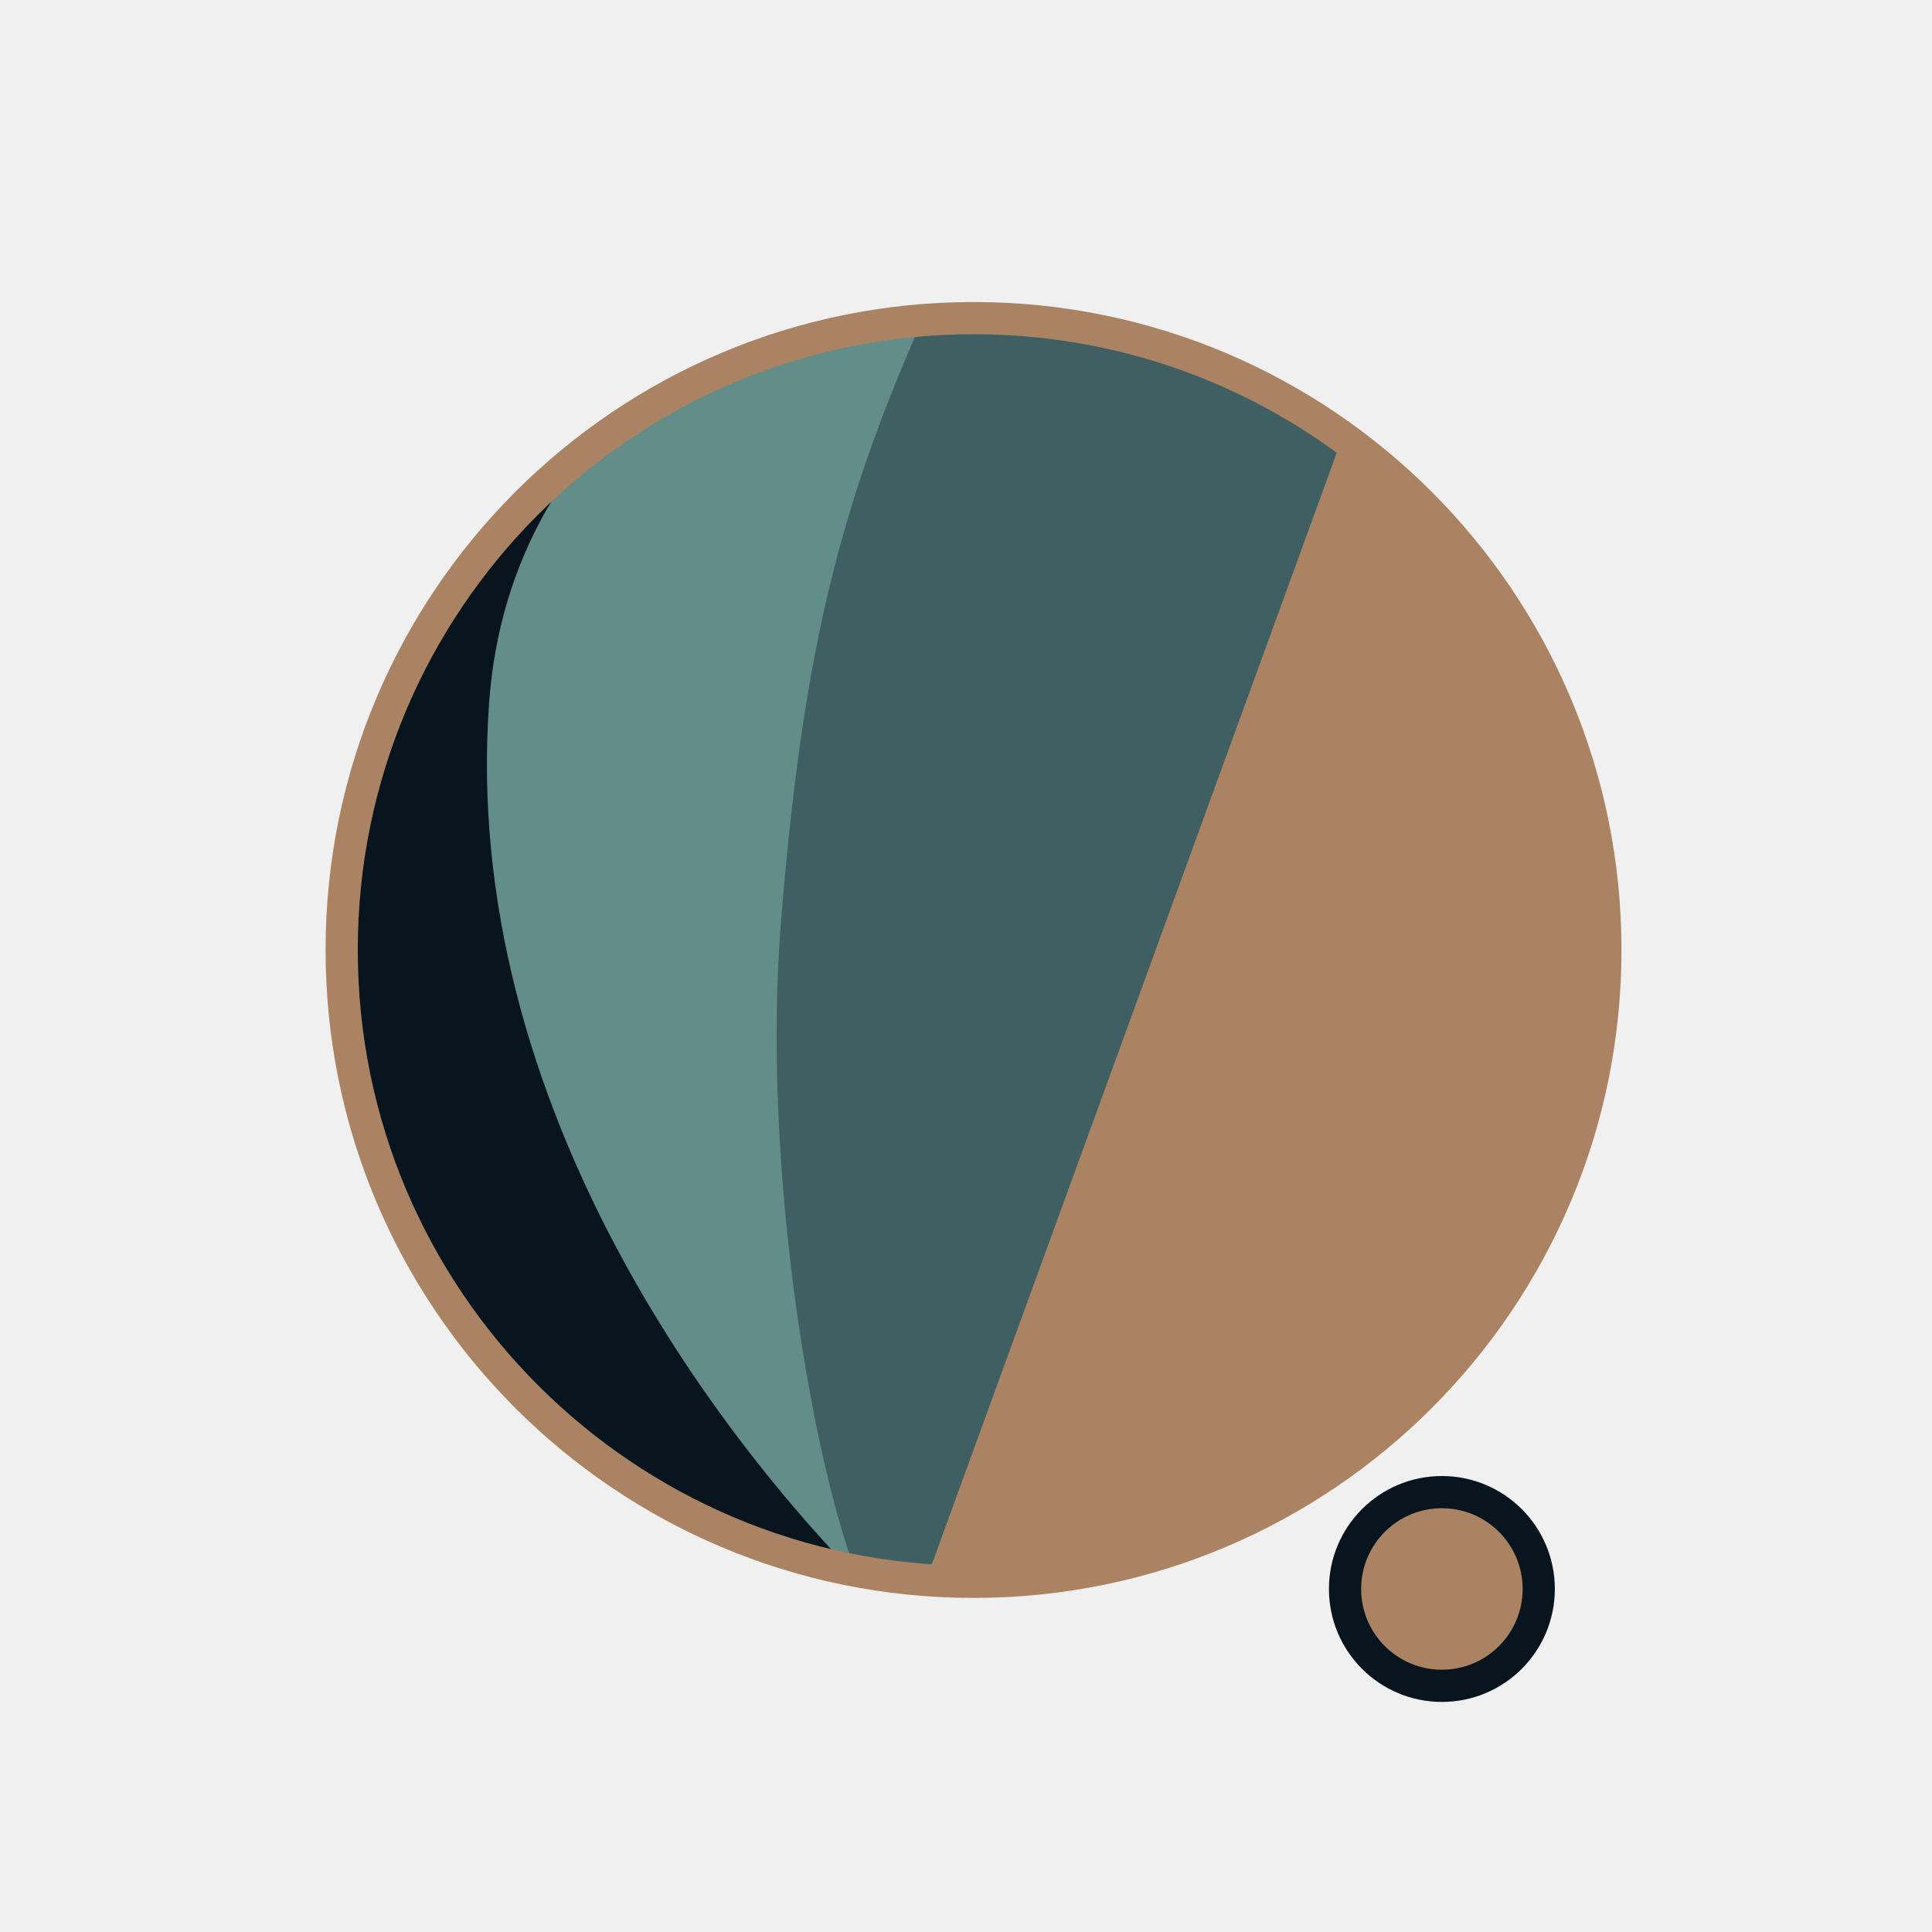
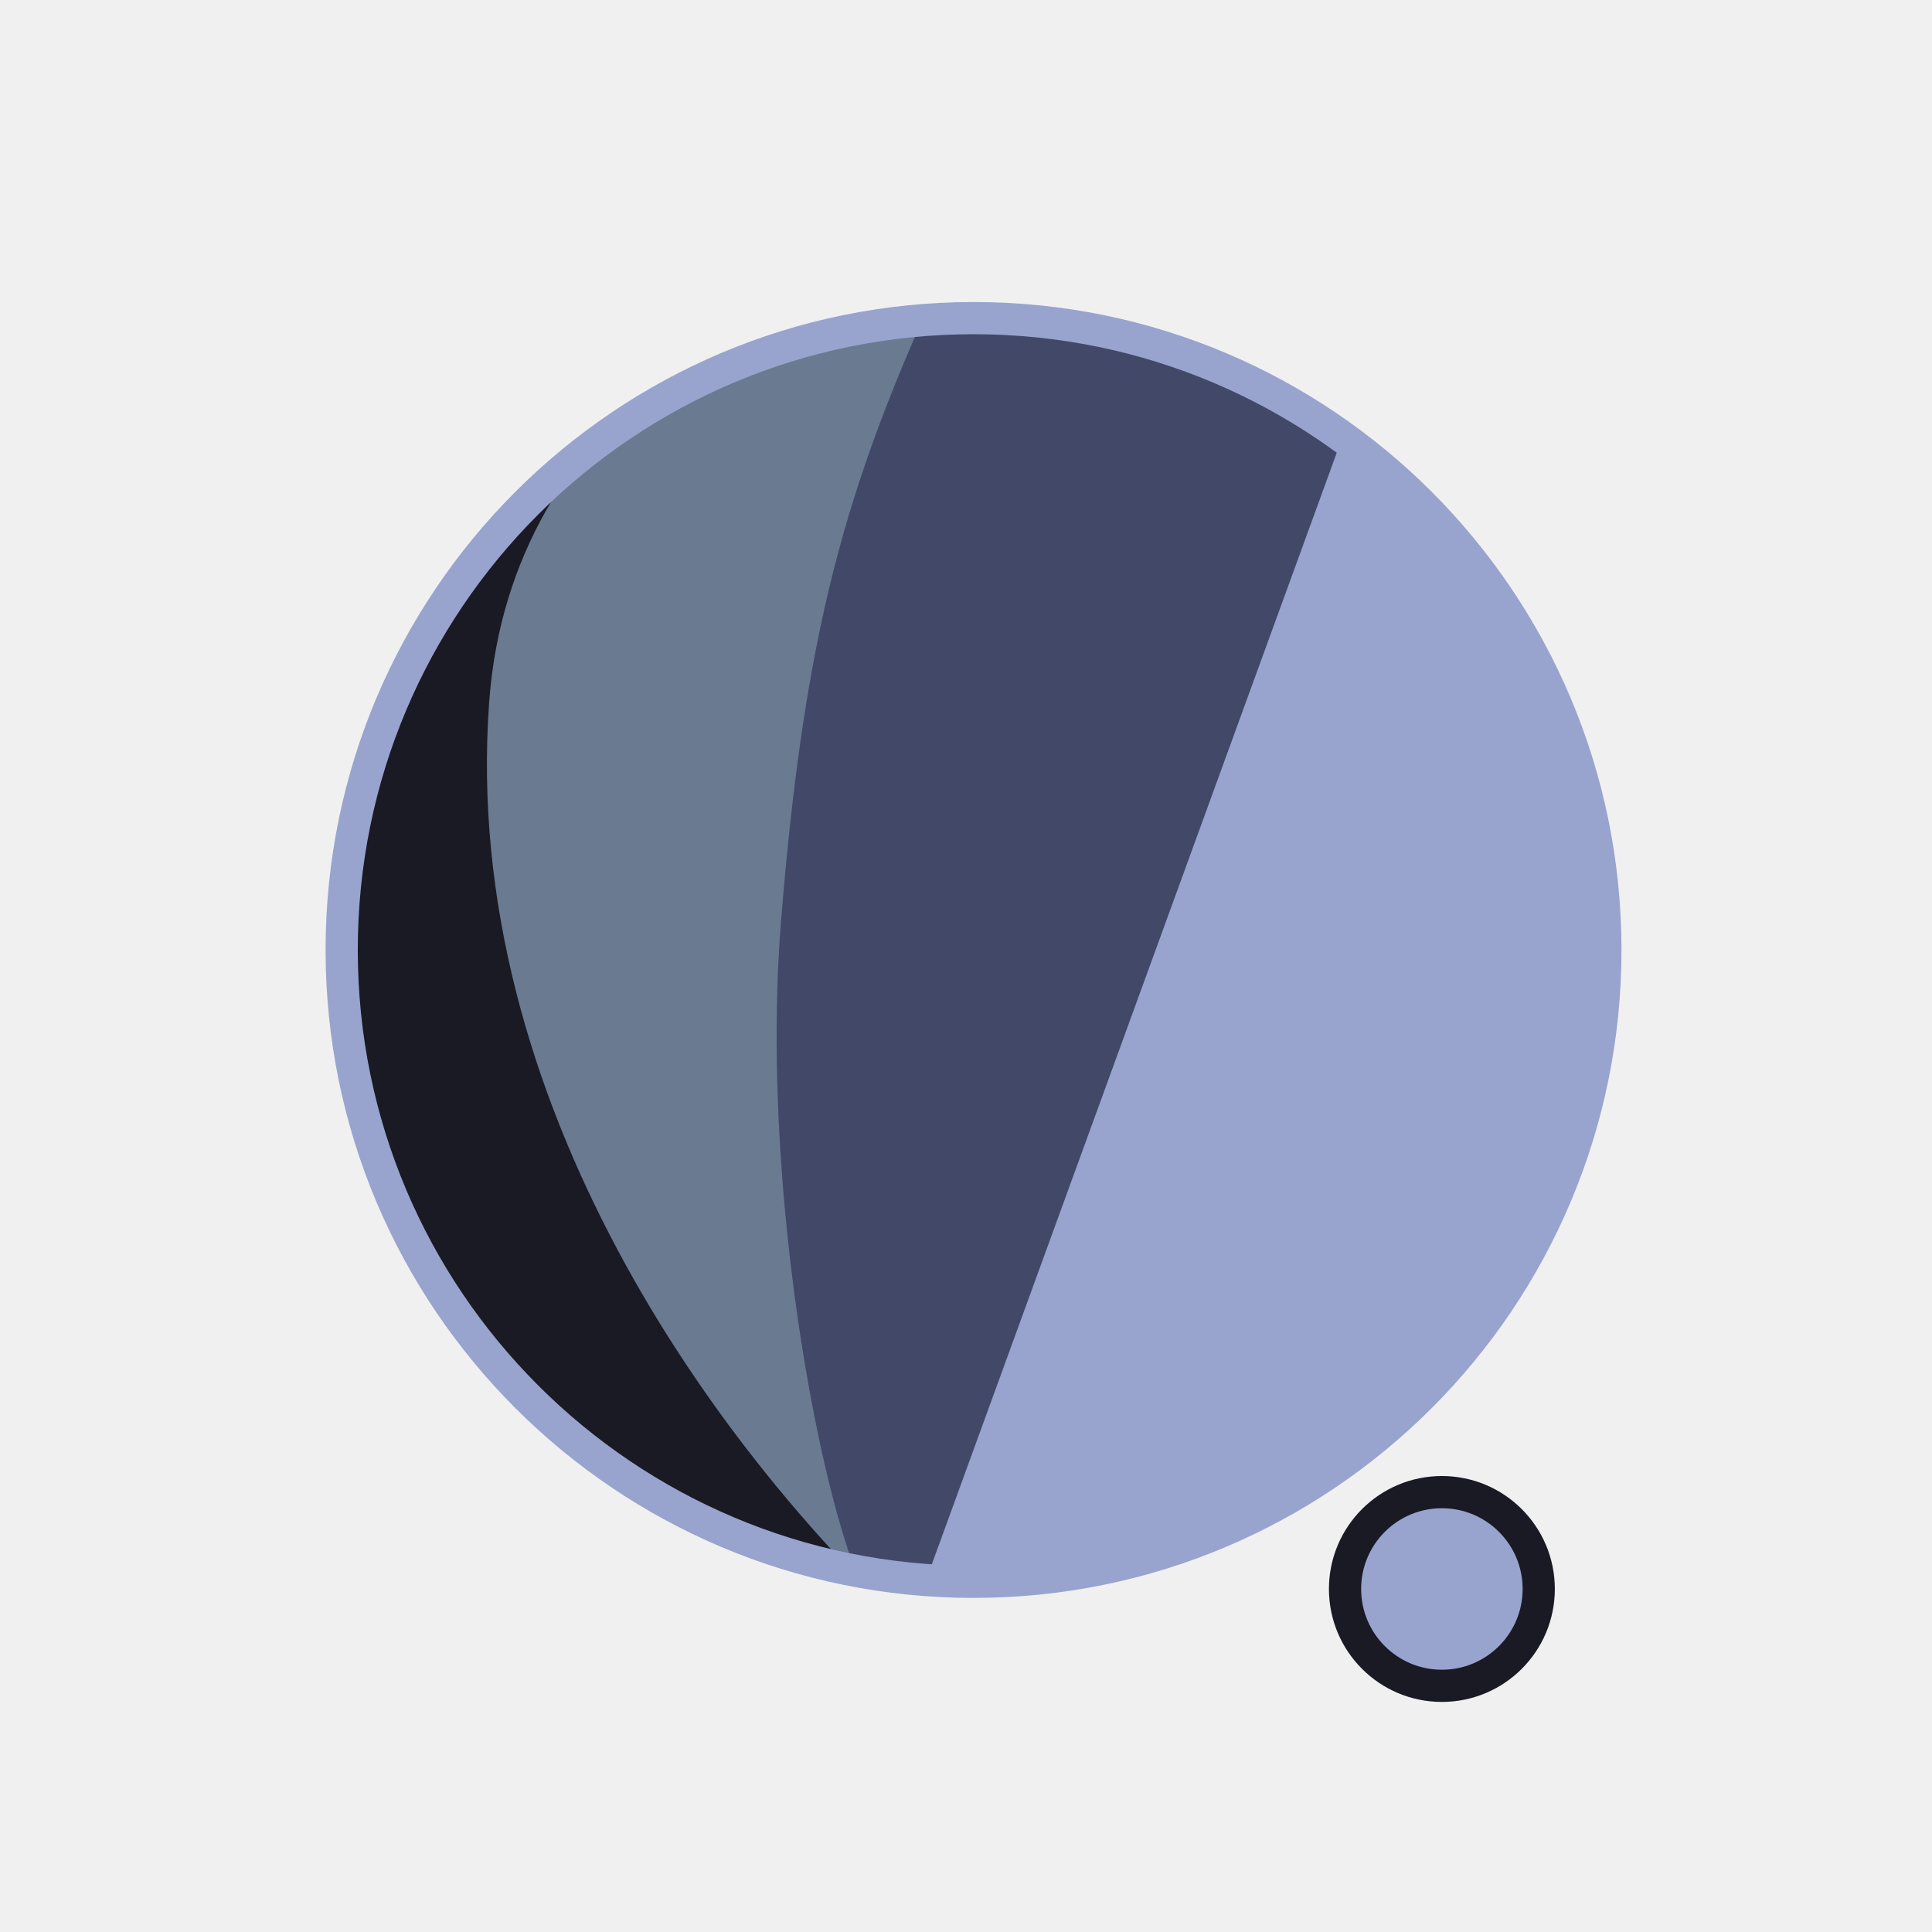
<svg xmlns="http://www.w3.org/2000/svg" width="300" height="300" viewBox="0 0 79.375 79.375" version="1.1" id="svg1">
  <defs id="defs1">
    <filter id="mask-powermask-path-effect5_inverse" style="color-interpolation-filters:sRGB" height="100" width="100" x="-50" y="-50">
      <feColorMatrix id="mask-powermask-path-effect5_primitive1" values="1" type="saturate" result="fbSourceGraphic" />
      <feColorMatrix id="mask-powermask-path-effect5_primitive2" values="-1 0 0 0 1 0 -1 0 0 1 0 0 -1 0 1 0 0 0 1 0 " in="fbSourceGraphic" />
    </filter>
    <clipPath clipPathUnits="userSpaceOnUse" id="clipPath1">
      <circle style="display:inline;fill:#000000;fill-opacity:1;stroke:none;stroke-width:0.214" id="circle3" cx="44.886" cy="38.249" r="22.842" />
    </clipPath>
    <clipPath clipPathUnits="userSpaceOnUse" id="clipPath3">
      <circle style="display:inline;opacity:1;fill:#000000;fill-opacity:1;stroke:none;stroke-width:2.646;stroke-dasharray:none;stroke-opacity:1" id="circle4" cx="39.235" cy="39.029" r="25.959" />
    </clipPath>
    <clipPath clipPathUnits="userSpaceOnUse" id="clipPath4">
      <circle style="display:inline;opacity:1;fill:#000000;fill-opacity:1;stroke:none;stroke-width:0.243" id="circle5" cx="39.997" cy="39.029" r="25.959" />
    </clipPath>
    <clipPath clipPathUnits="userSpaceOnUse" id="clipPath19">
      <g id="g20" style="display:inline">
        <circle style="display:inline;opacity:1;fill:#ffffff;fill-opacity:1;stroke:#000000;stroke-width:1.323;stroke-dasharray:none;stroke-opacity:1" id="circle20" cx="39.997" cy="39.029" r="25.959" />
        <path style="display:inline;fill:#ffffff;fill-opacity:1;stroke:none;stroke-width:1.323;stroke-linecap:round;stroke-linejoin:round;stroke-dasharray:none;stroke-opacity:1" d="M 40.972,71.749 65.107,9.074 51.262,8.513 29.654,71.374 Z" id="path20" />
      </g>
    </clipPath>
  </defs>
  <g id="layer1">
-     <circle style="display:inline;opacity:1;fill:#AA8362;fill-opacity:1;stroke:none;stroke-width:2.646;stroke-dasharray:none;stroke-opacity:1" id="path1" cx="39.997" cy="39.029" r="25.959" />
-     <circle style="display:inline;opacity:1;fill:#AA8362;fill-opacity:1;stroke:#08151E;stroke-width:1.323;stroke-linecap:round;stroke-linejoin:round;stroke-dasharray:none;stroke-opacity:1" id="path23" cx="59.239" cy="65.282" r="3.979" />
-     <path style="display:inline;opacity:1;fill:#3F5F63;fill-opacity:1;stroke:none;stroke-width:2.646;stroke-linecap:round;stroke-linejoin:round;stroke-dasharray:none;stroke-opacity:1" d="M 14.114,8.183 56.981,12.942 37.387,66.729 7.337,66.366 Z" id="path4" clip-path="url(#clipPath4)" />
-     <path style="display:inline;opacity:1;fill:#638D88;fill-opacity:1;stroke:none;stroke-width:2.646;stroke-linecap:round;stroke-linejoin:round;stroke-dasharray:none;stroke-opacity:1" d="m 38.537,10.093 c -4.366,9.204 -6.195,15.177 -7.208,27.727 -0.992,12.295 2.307,27.137 4.048,28.492 L 8.159,69.099 11.655,10.117 Z" id="path8" clip-path="url(#clipPath3)" transform="translate(0.7619726)" />
-     <path style="display:inline;opacity:1;fill:#08151E;fill-opacity:1;stroke:none;stroke-width:2.646;stroke-linecap:round;stroke-linejoin:round;stroke-dasharray:none;stroke-opacity:1" d="m 42.193,12.318 c -4.211,1.987 -14.039,6.189 -14.818,16.984 -1.049,14.531 8.417,27.086 14.901,33.188 l -22.177,3.33 -0.971,-51.47 z" id="path12" clip-path="url(#clipPath1)" transform="matrix(1.1365,0,0,1.1365,-11.01583,-4.44086)" />
-     <path style="display:inline;fill:none;stroke:#AA8362;stroke-width:5.292;stroke-linecap:round;stroke-linejoin:round;stroke-dasharray:none;stroke-opacity:1" d="M 56.155,14.893 37.161,67.307 c 0.345,-0.826 6.533,-17.661 9.644,-21.104 4.78,-5.292 13.008,-2.765 13.143,4.977 0.044,2.513 -1.431,15.998 -1.431,15.998" id="path2" clip-path="url(#clipPath19)" mask="none" />
-     <circle style="display:inline;opacity:1;fill:none;fill-opacity:1;stroke:#AA8362;stroke-width:1.323;stroke-dasharray:none;stroke-opacity:1" id="circle8" cx="39.997" cy="39.029" r="25.959" />
+     <circle style="display:inline;opacity:1;fill:#98A4CE;fill-opacity:1;stroke:none;stroke-width:2.646;stroke-dasharray:none;stroke-opacity:1" id="path1" cx="39.997" cy="39.029" r="25.959" />
+     <circle style="display:inline;opacity:1;fill:#98A4CE;fill-opacity:1;stroke:#191A24;stroke-width:1.323;stroke-linecap:round;stroke-linejoin:round;stroke-dasharray:none;stroke-opacity:1" id="path23" cx="59.239" cy="65.282" r="3.979" />
+     <path style="display:inline;opacity:1;fill:#414868;fill-opacity:1;stroke:none;stroke-width:2.646;stroke-linecap:round;stroke-linejoin:round;stroke-dasharray:none;stroke-opacity:1" d="M 14.114,8.183 56.981,12.942 37.387,66.729 7.337,66.366 Z" id="path4" clip-path="url(#clipPath4)" />
+     <path style="display:inline;opacity:1;fill:#697A91;fill-opacity:1;stroke:none;stroke-width:2.646;stroke-linecap:round;stroke-linejoin:round;stroke-dasharray:none;stroke-opacity:1" d="m 38.537,10.093 c -4.366,9.204 -6.195,15.177 -7.208,27.727 -0.992,12.295 2.307,27.137 4.048,28.492 L 8.159,69.099 11.655,10.117 Z" id="path8" clip-path="url(#clipPath3)" transform="translate(0.7619726)" />
+     <path style="display:inline;opacity:1;fill:#191A24;fill-opacity:1;stroke:none;stroke-width:2.646;stroke-linecap:round;stroke-linejoin:round;stroke-dasharray:none;stroke-opacity:1" d="m 42.193,12.318 c -4.211,1.987 -14.039,6.189 -14.818,16.984 -1.049,14.531 8.417,27.086 14.901,33.188 l -22.177,3.33 -0.971,-51.47 z" id="path12" clip-path="url(#clipPath1)" transform="matrix(1.1365,0,0,1.1365,-11.01583,-4.44086)" />
+     <path style="display:inline;fill:none;stroke:#98A4CE;stroke-width:5.292;stroke-linecap:round;stroke-linejoin:round;stroke-dasharray:none;stroke-opacity:1" d="M 56.155,14.893 37.161,67.307 c 0.345,-0.826 6.533,-17.661 9.644,-21.104 4.78,-5.292 13.008,-2.765 13.143,4.977 0.044,2.513 -1.431,15.998 -1.431,15.998" id="path2" clip-path="url(#clipPath19)" mask="none" />
+     <circle style="display:inline;opacity:1;fill:none;fill-opacity:1;stroke:#98A4CE;stroke-width:1.323;stroke-dasharray:none;stroke-opacity:1" id="circle8" cx="39.997" cy="39.029" r="25.959" />
  </g>
</svg>
